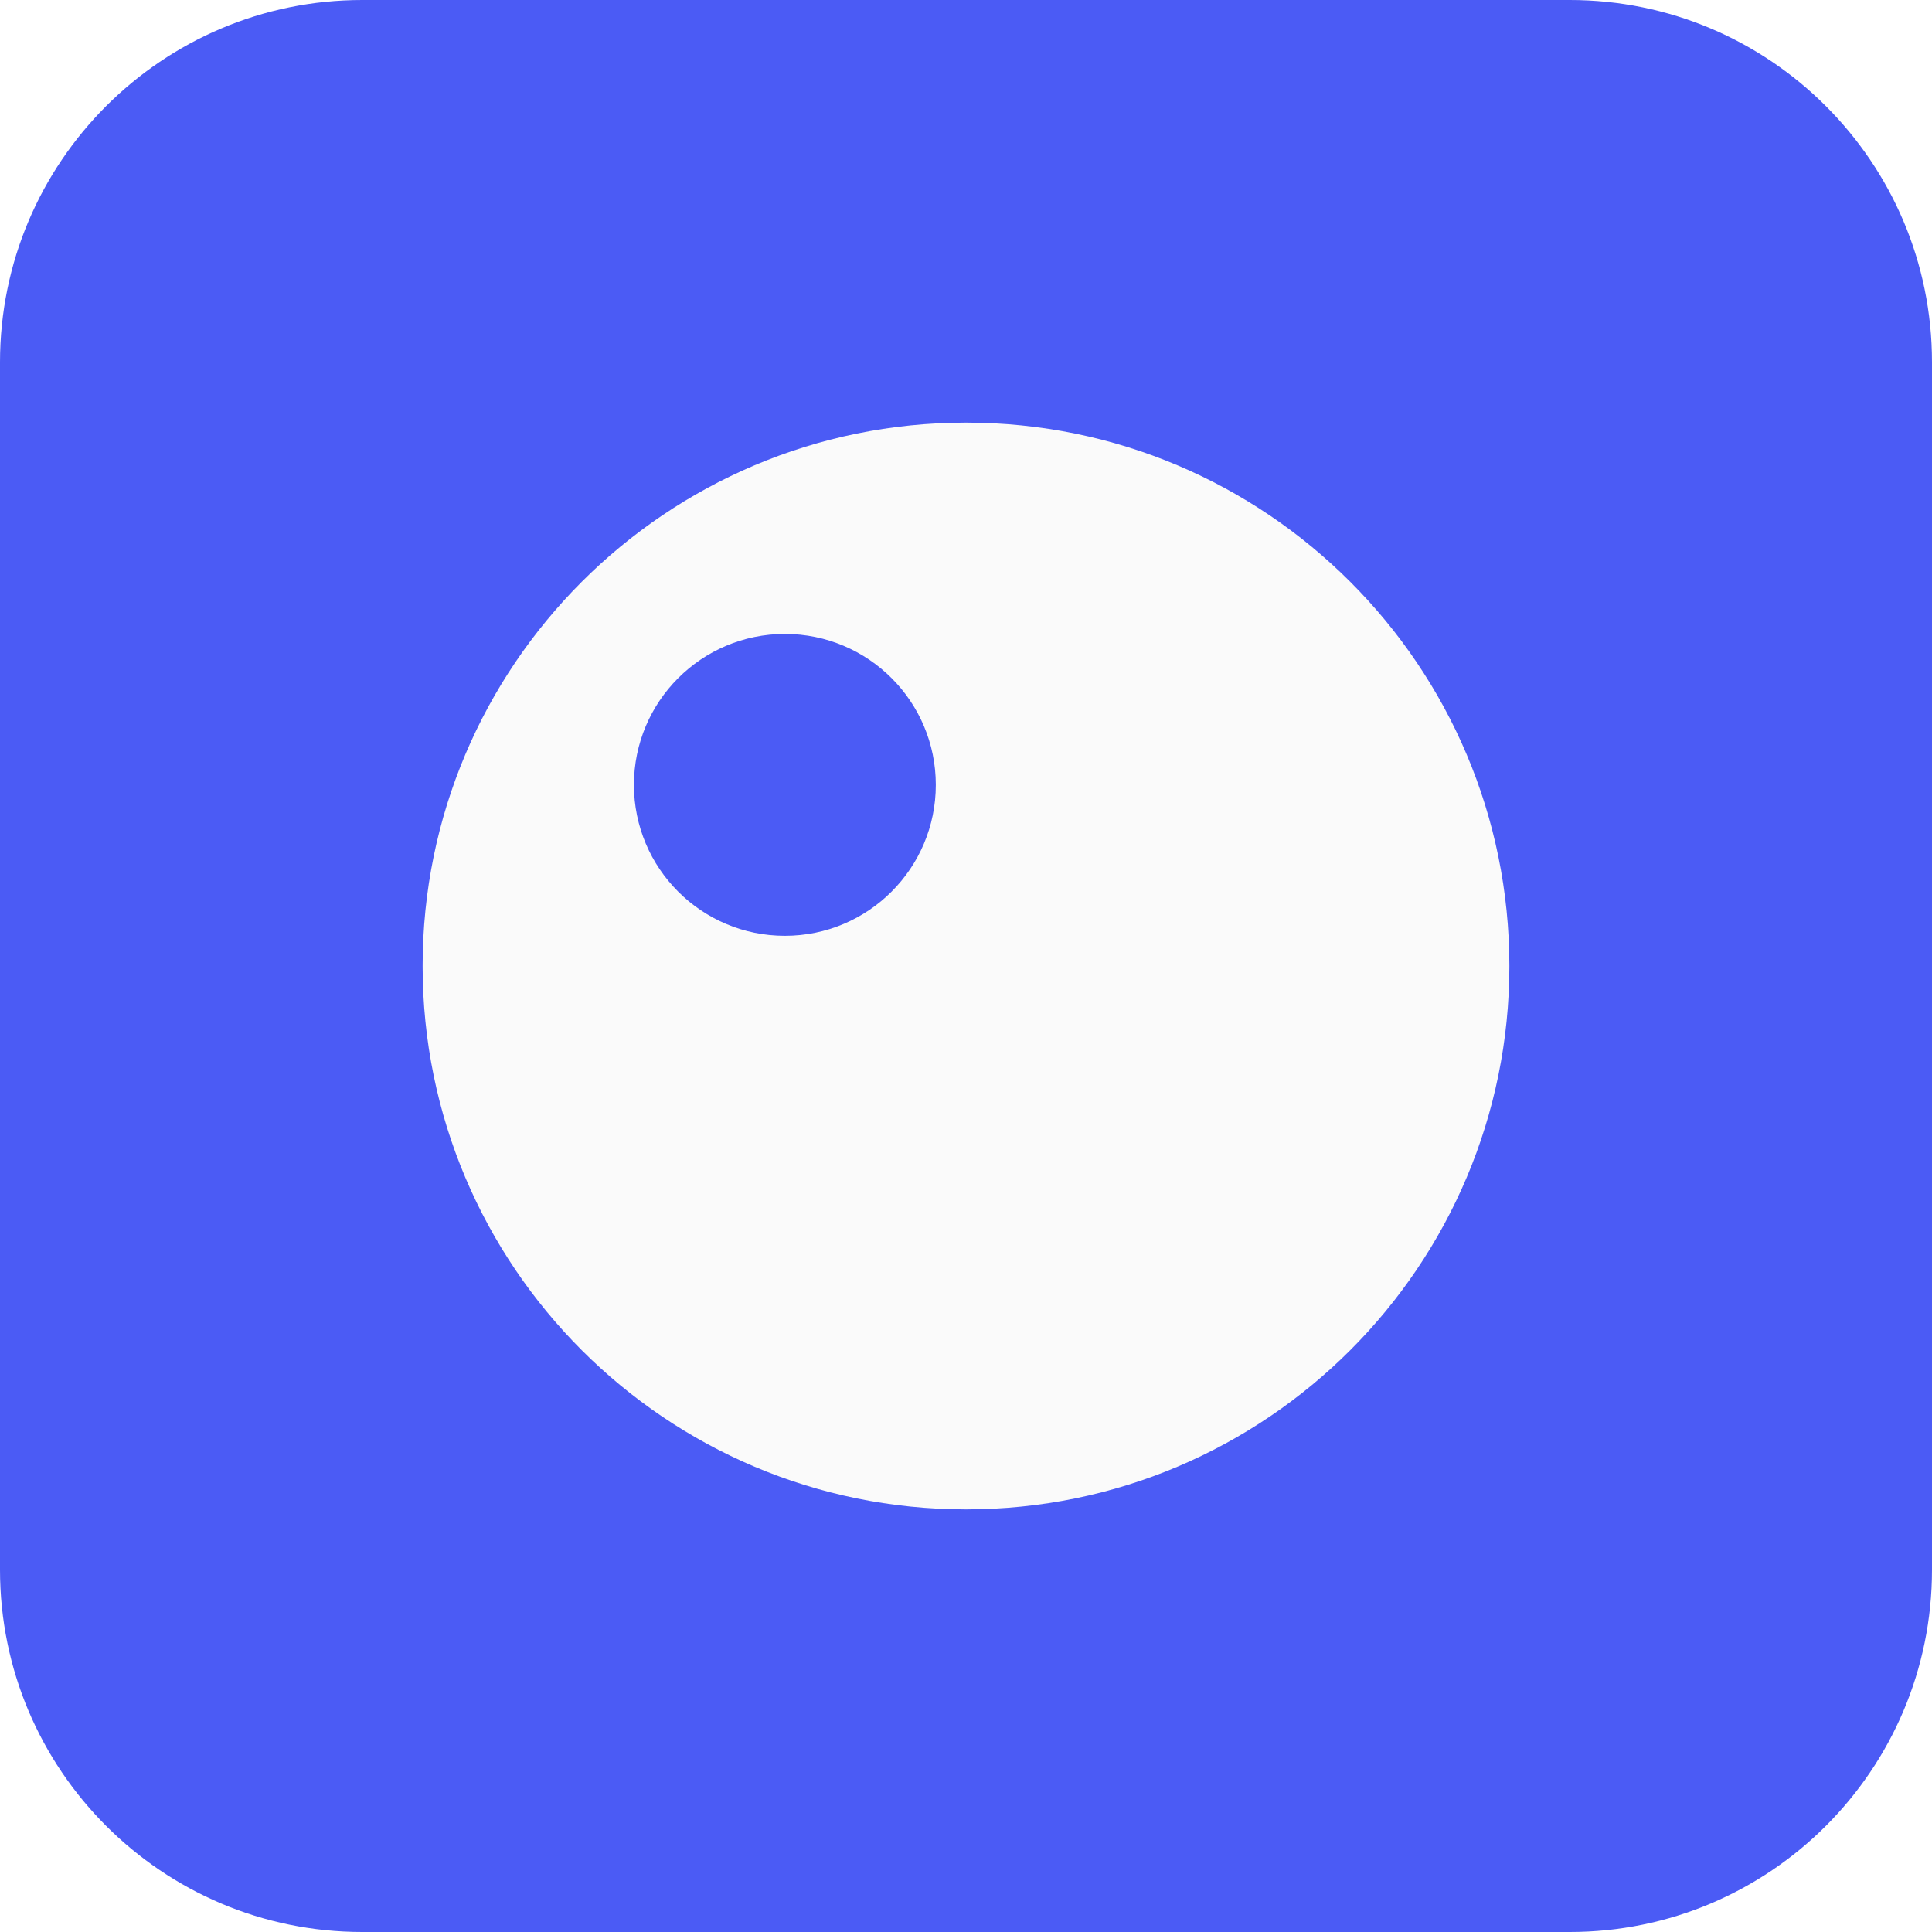
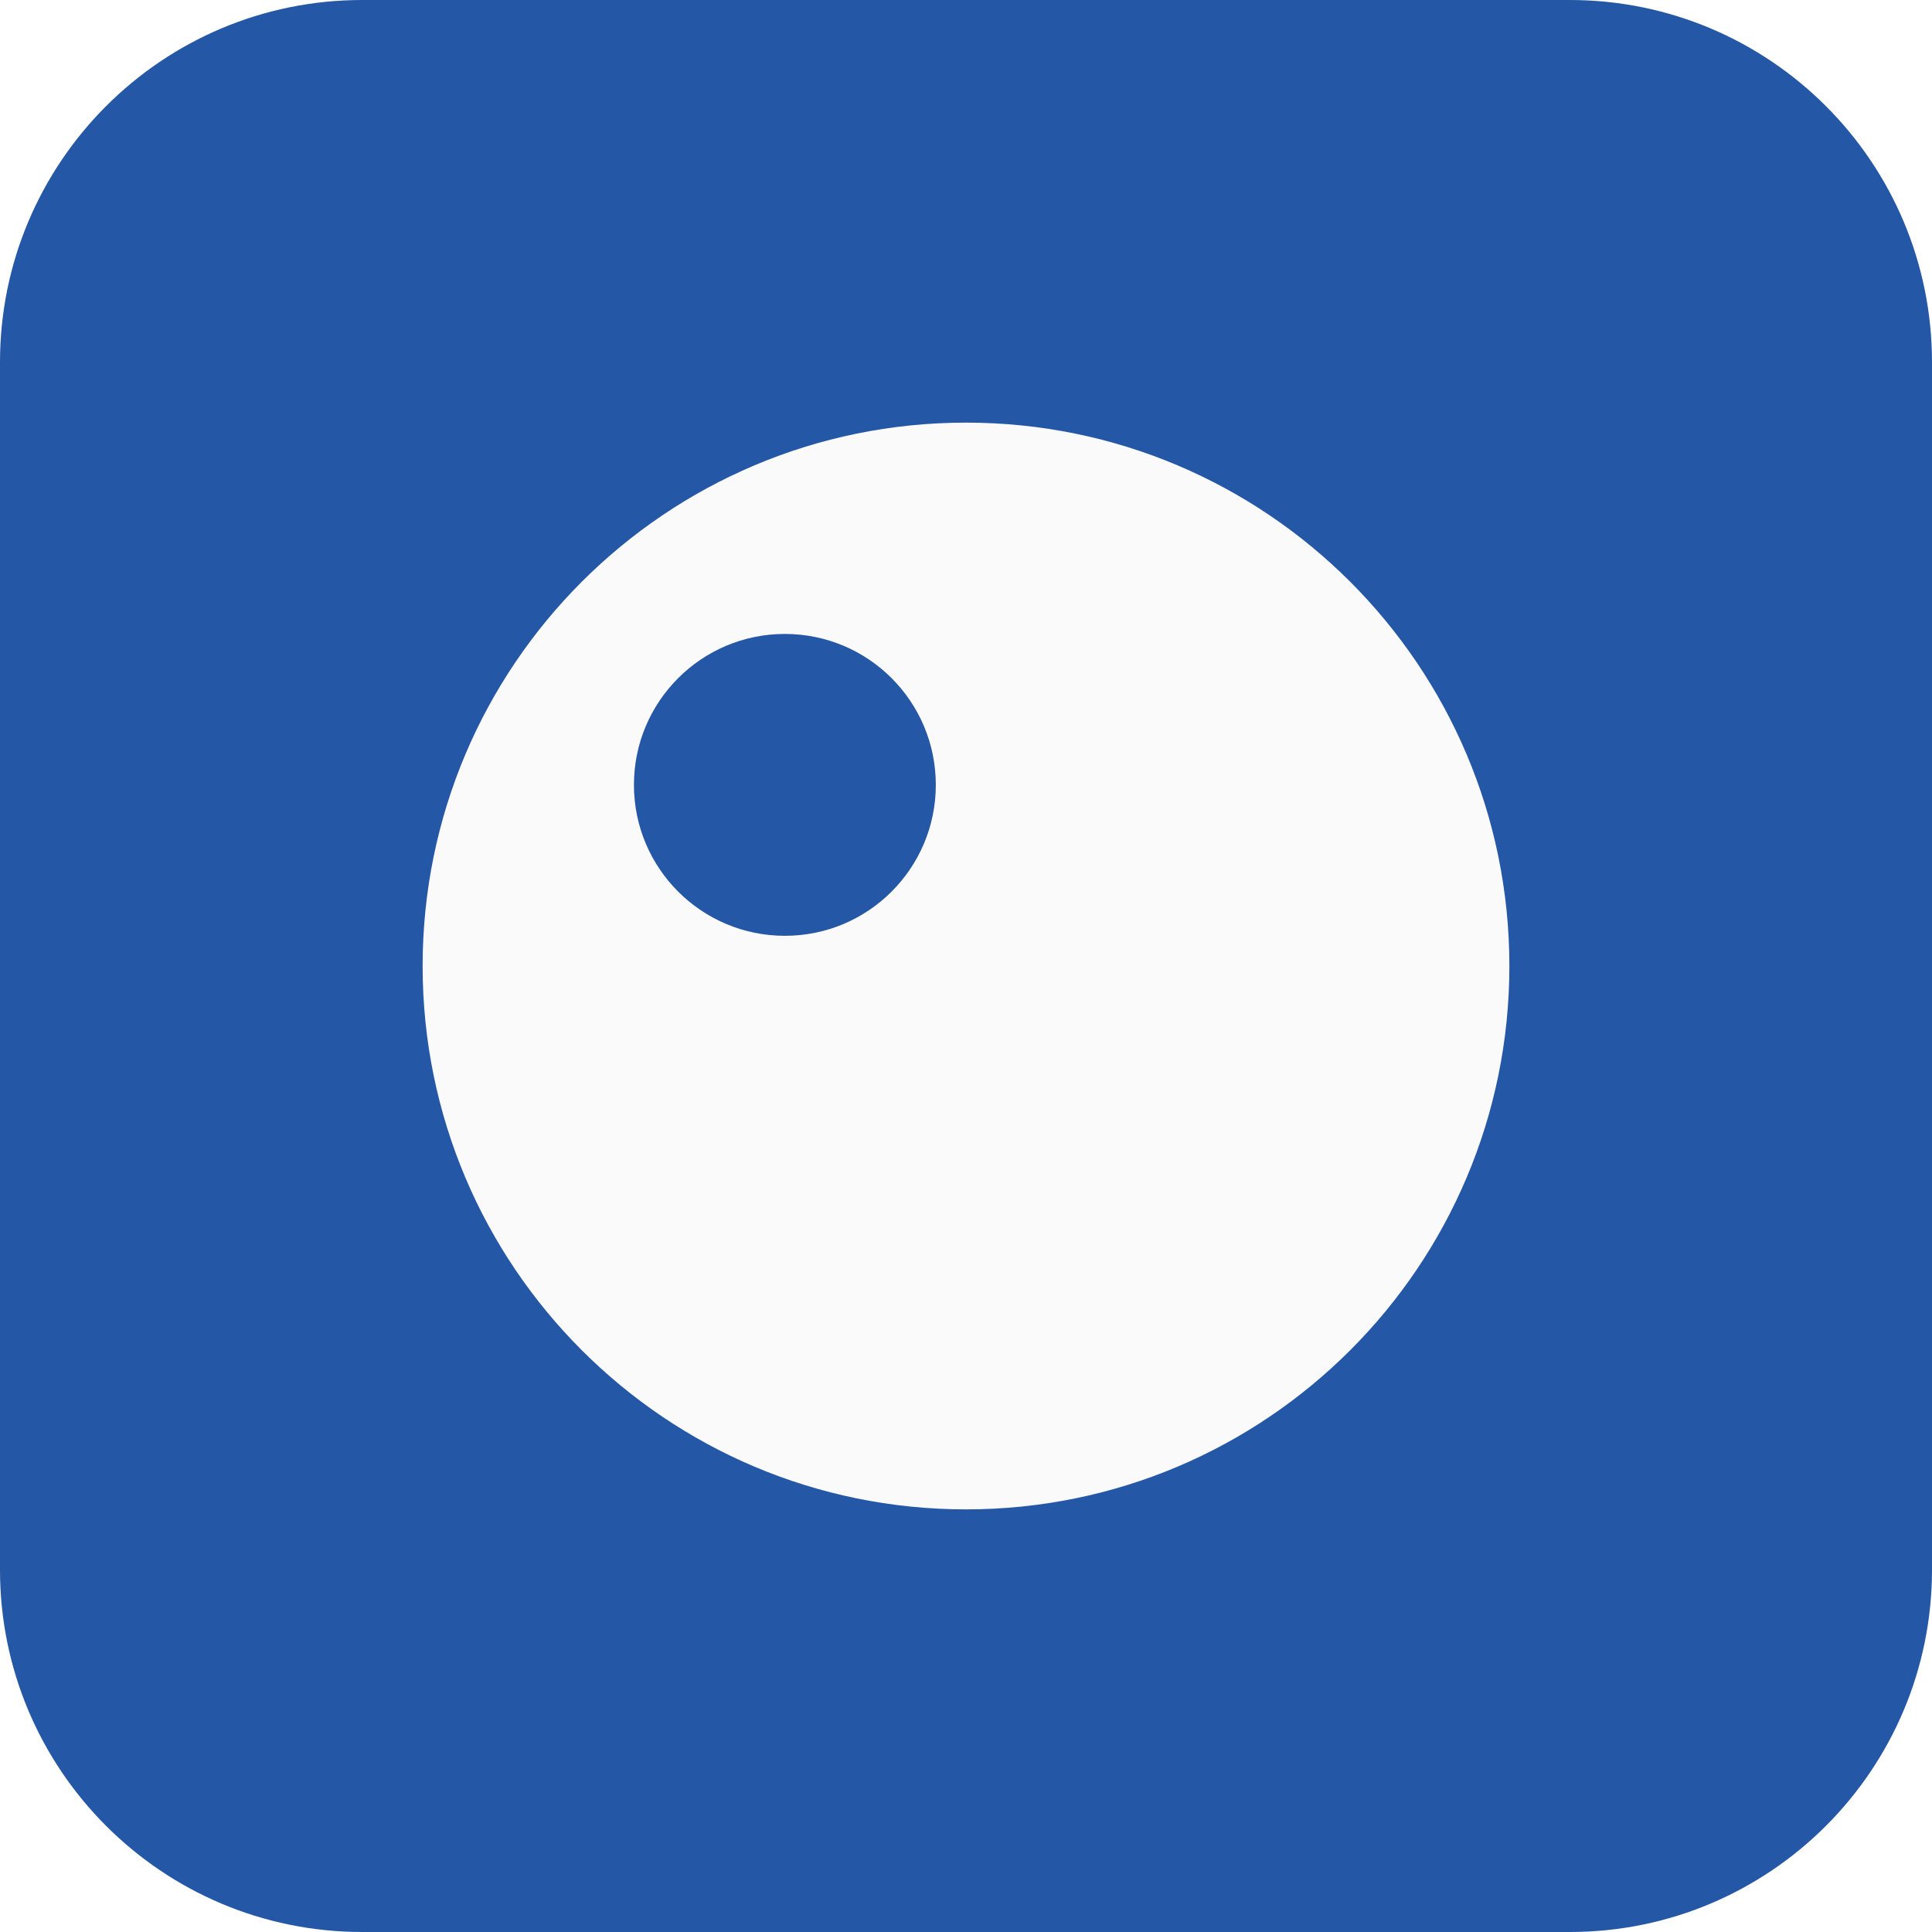
<svg xmlns="http://www.w3.org/2000/svg" viewBox="0 0 64 64">
-   <rect width="64" height="64" rx="12" fill="#4B5BF5" />
+   <rect width="64" height="64" rx="12" fill="#2457A6" />
  <circle cx="32" cy="32" r="18" fill="#FAFAFA" />
-   <circle cx="26" cy="26" r="5" fill="#4B5BF5" />
+   <circle cx="26" cy="26" r="5" fill="#2457A6" />
</svg>
